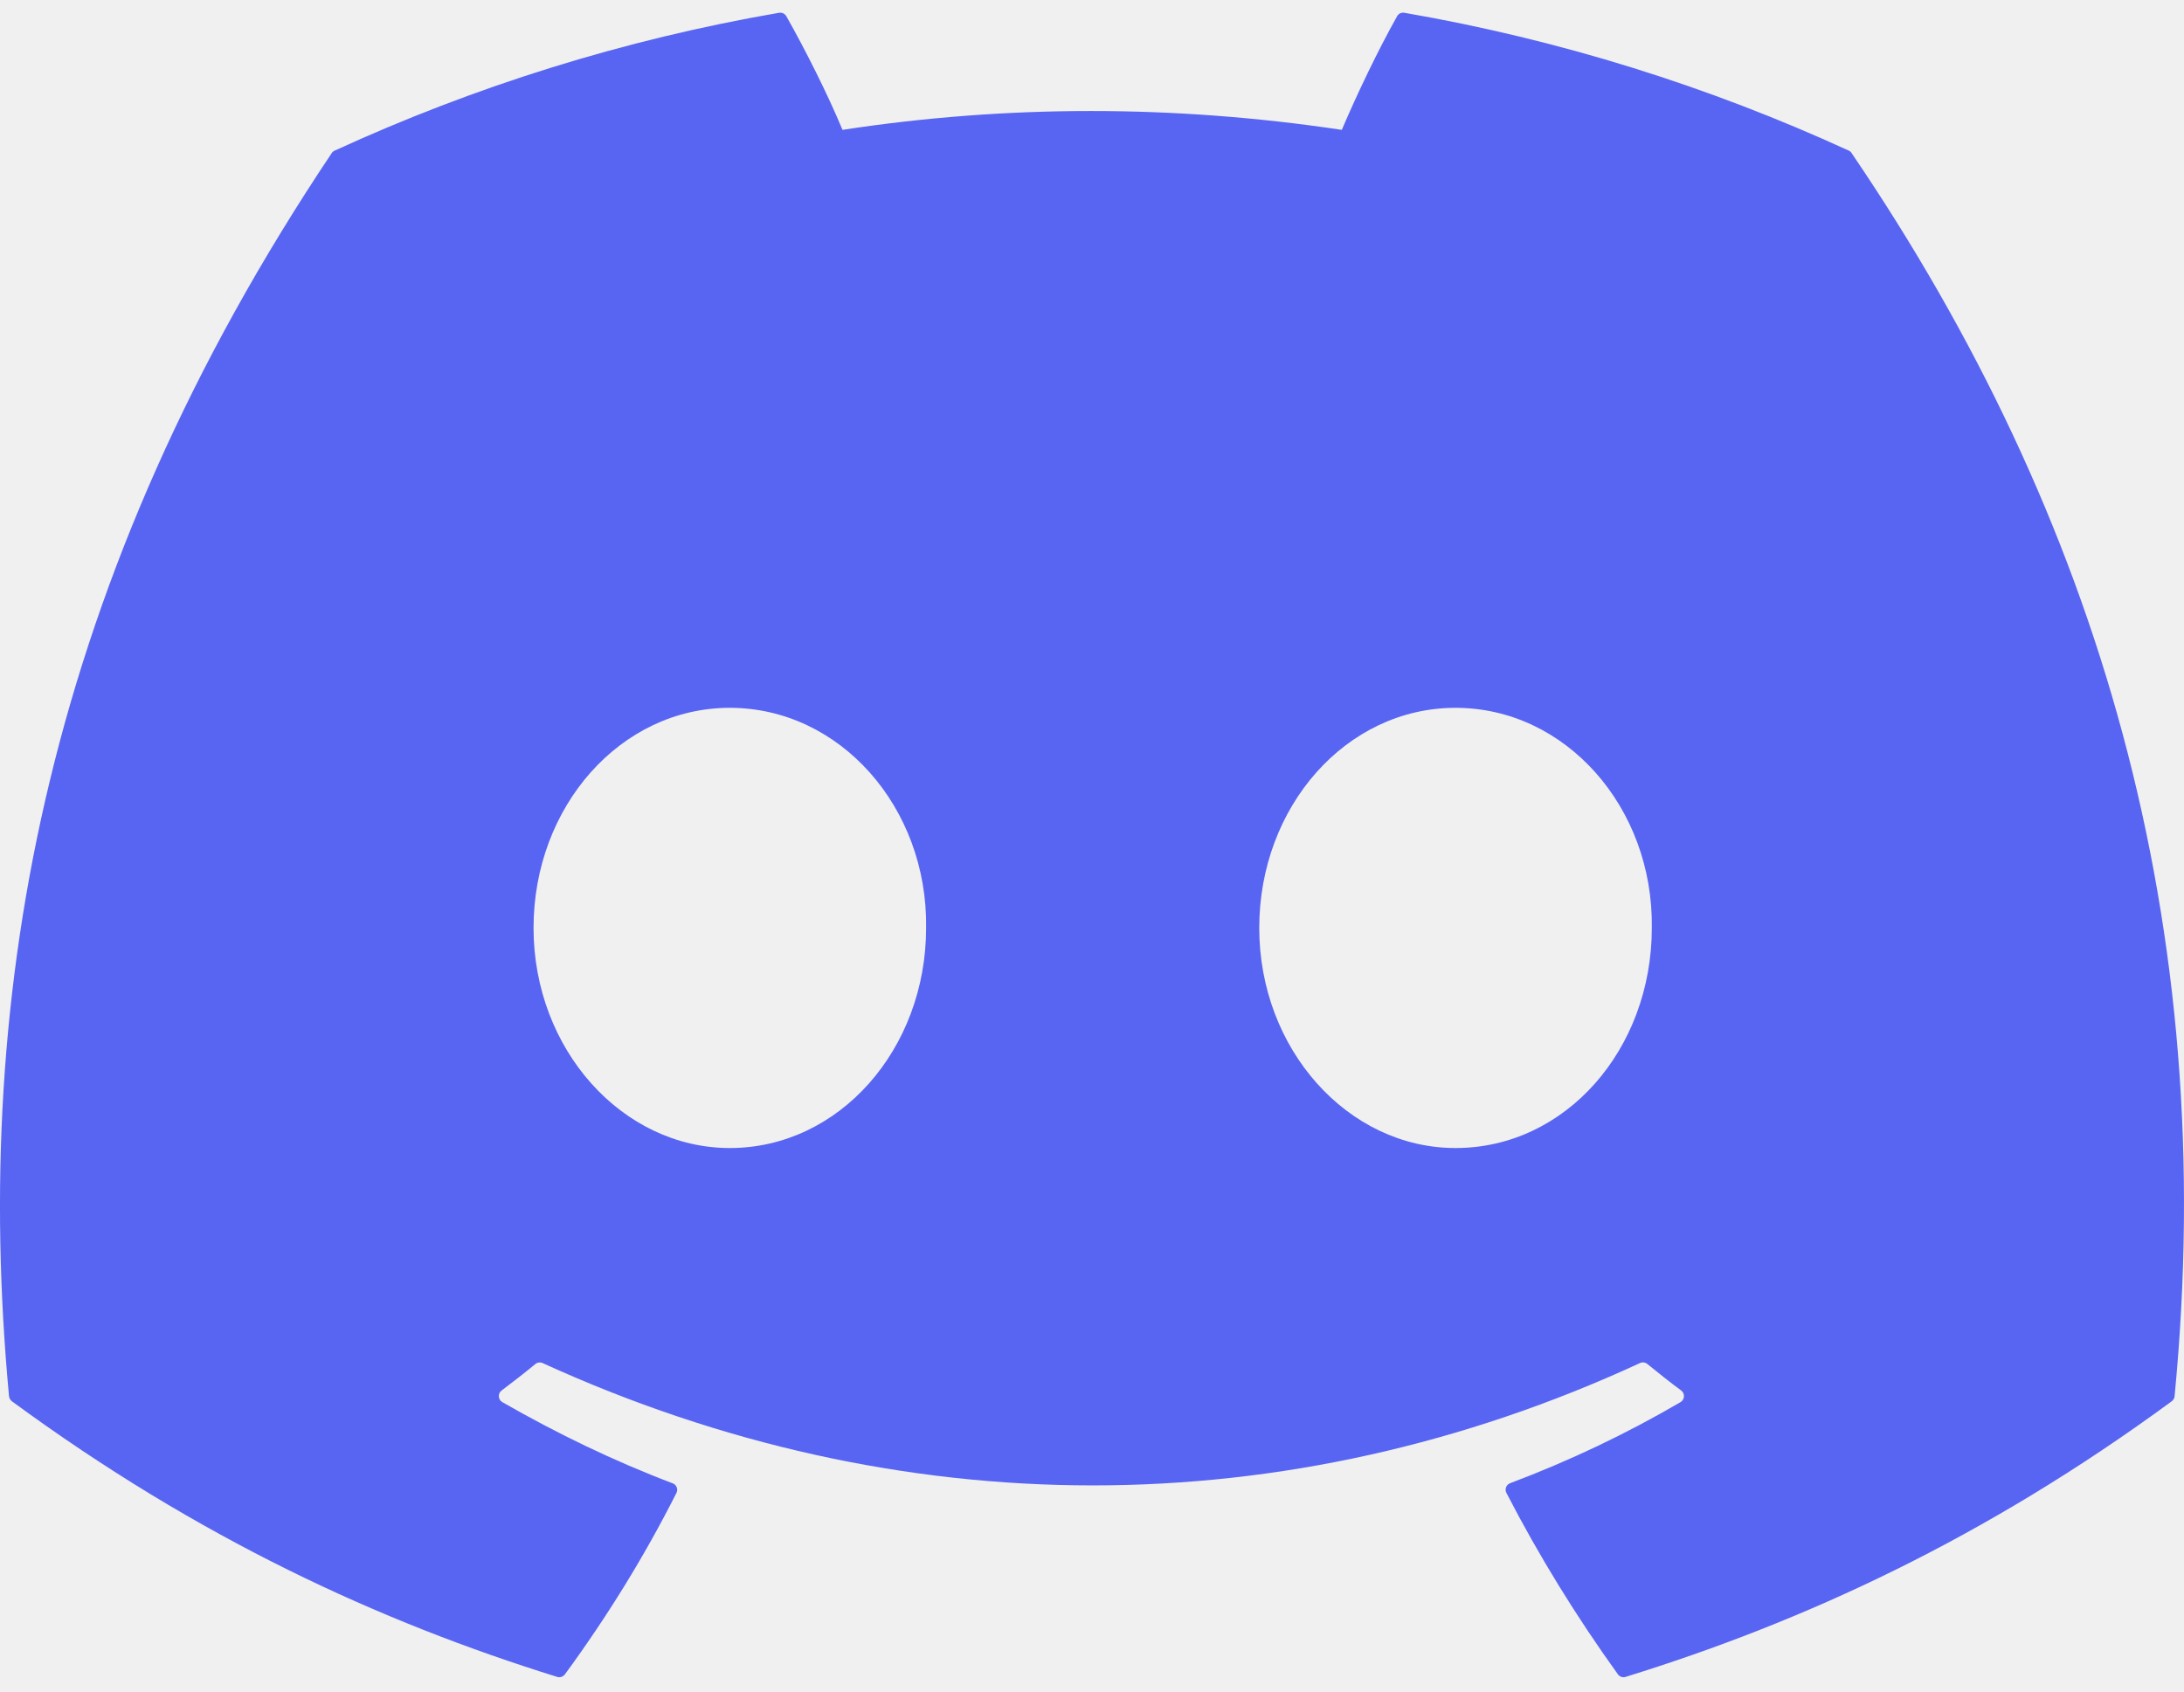
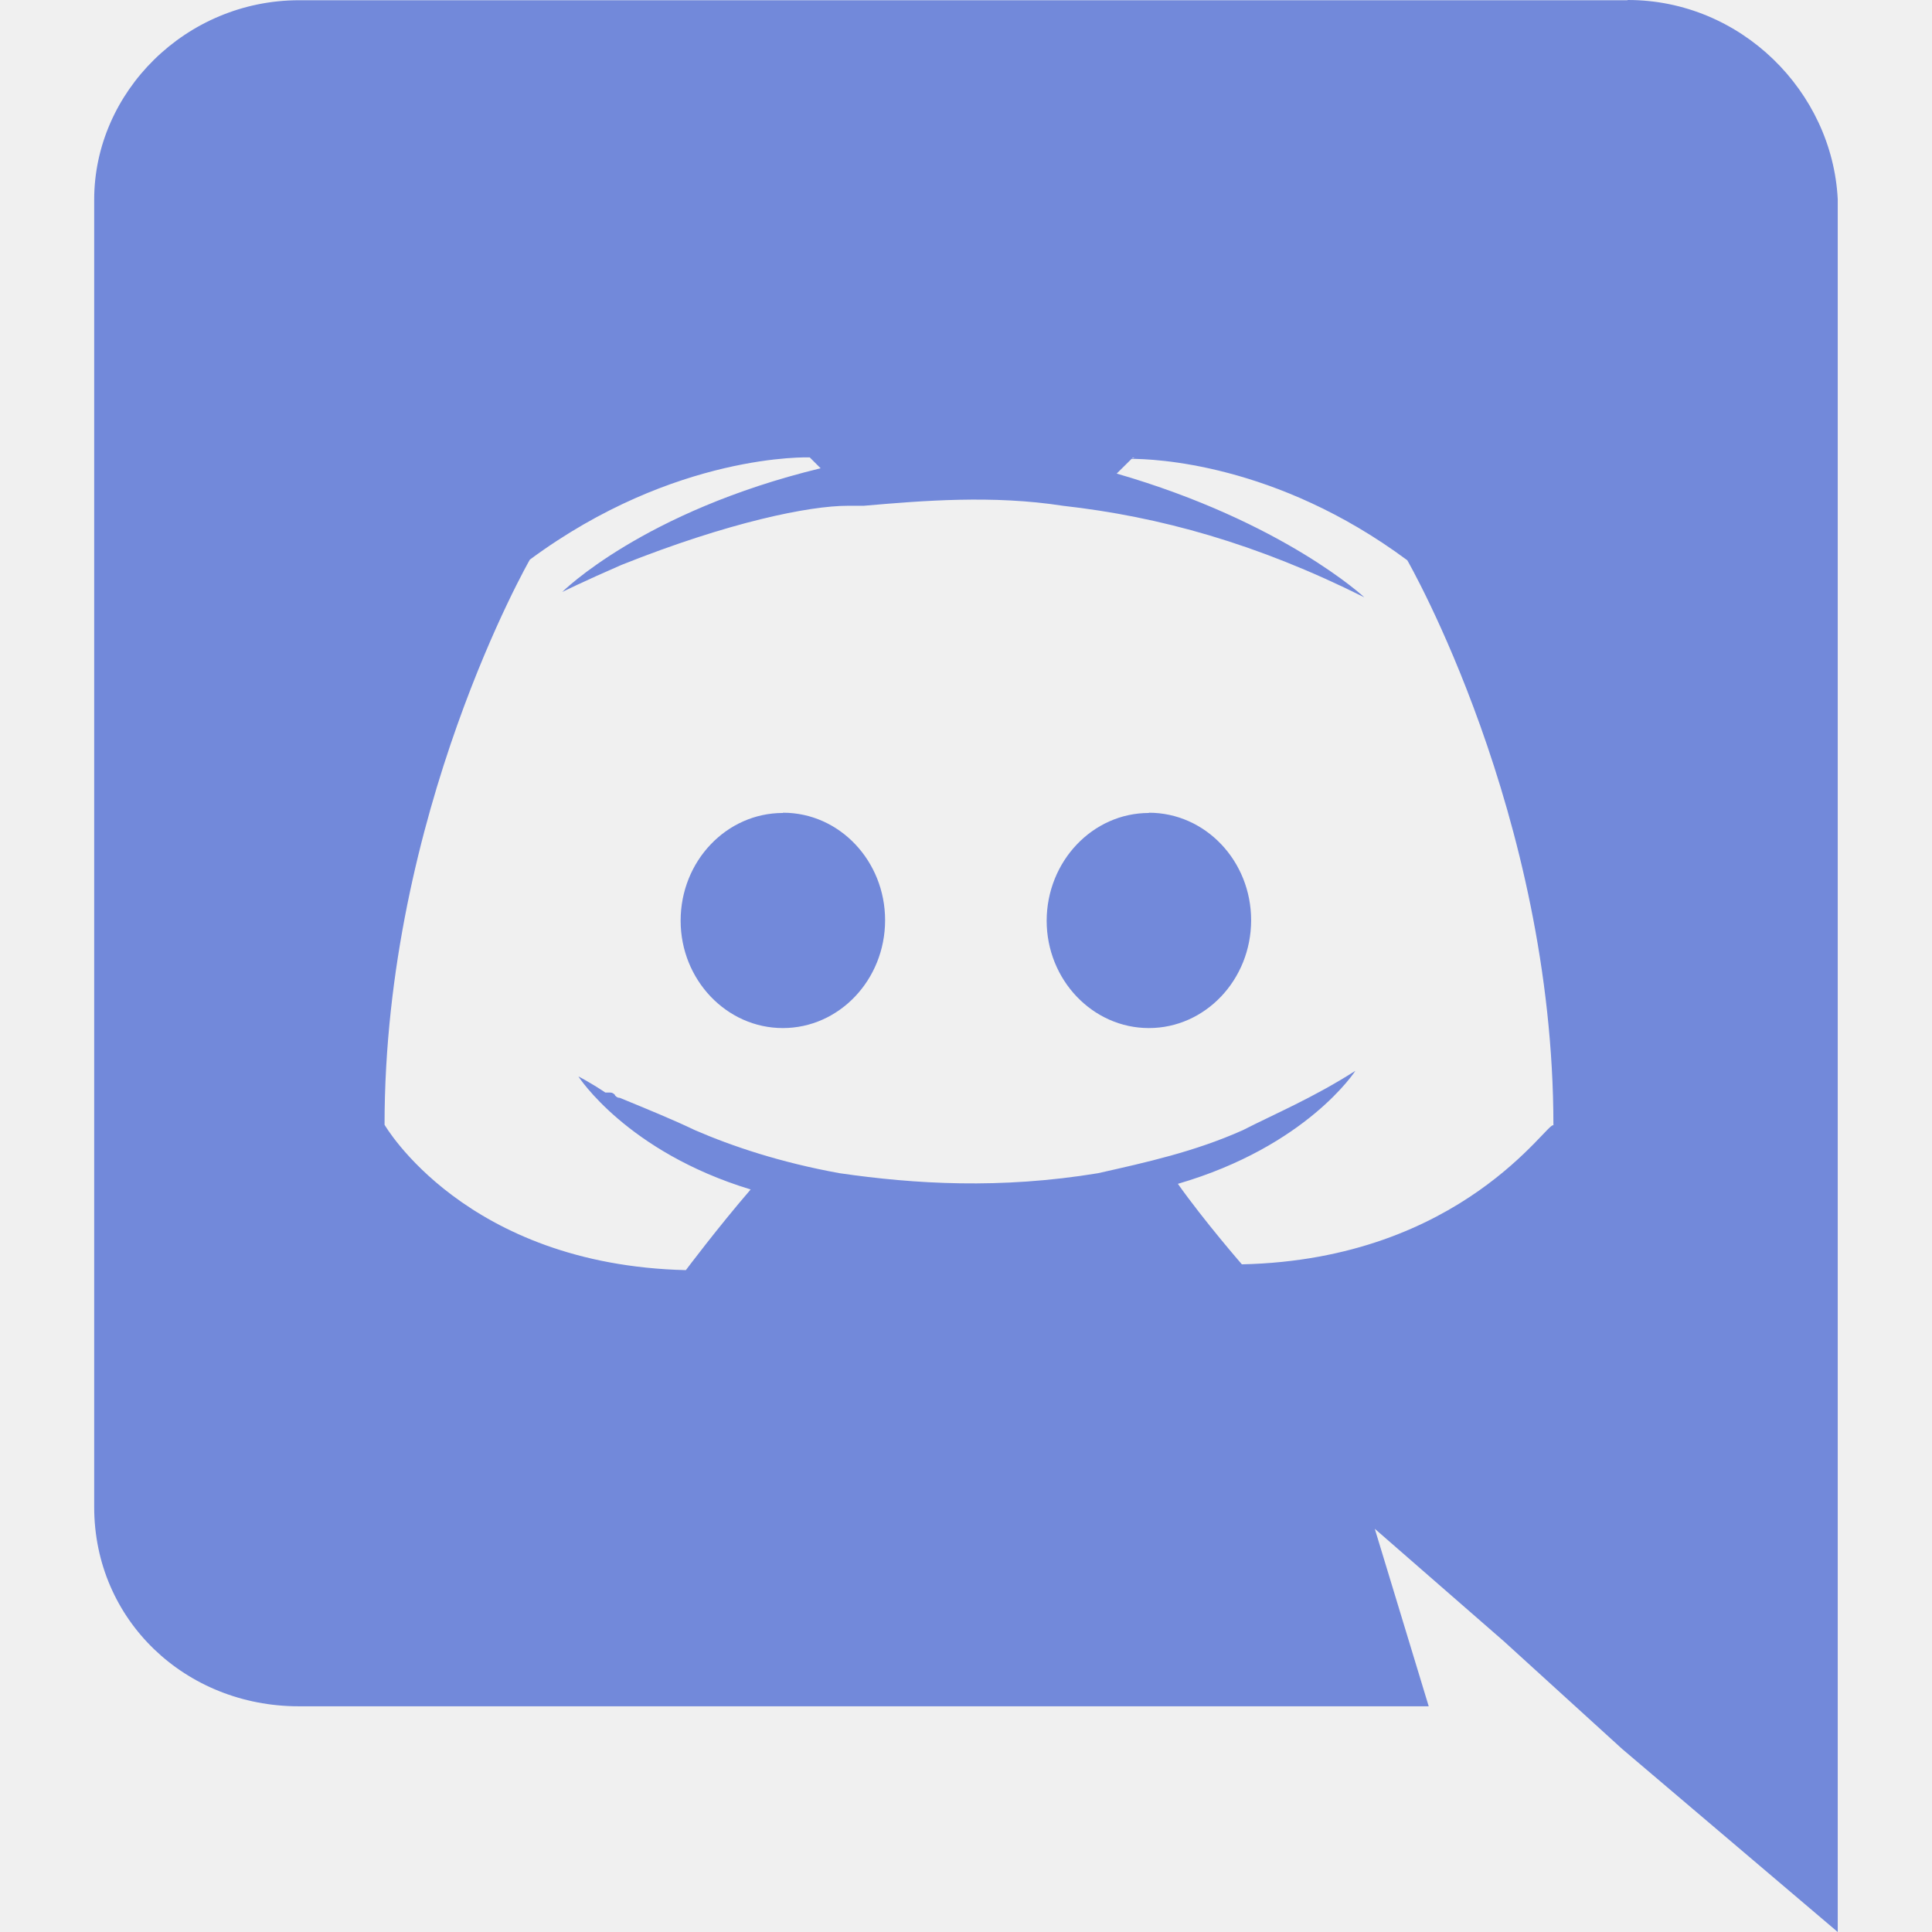
- <svg xmlns="http://www.w3.org/2000/svg" width="71" height="55" viewBox="0 0 71 55" fill="none">
-   <g clip-path="url(#clip0)">
-     <path d="M60.105 4.898C55.579 2.821 50.727 1.292 45.653 0.415C45.56 0.399 45.468 0.441 45.42 0.525C44.796 1.635 44.105 3.083 43.621 4.222C38.164 3.405 32.734 3.405 27.389 4.222C26.905 3.058 26.189 1.635 25.562 0.525C25.514 0.444 25.422 0.401 25.329 0.415C20.258 1.289 15.406 2.819 10.878 4.898C10.838 4.915 10.805 4.943 10.783 4.979C1.578 18.731 -0.944 32.144 0.293 45.391C0.299 45.456 0.335 45.518 0.386 45.558C6.459 50.017 12.341 52.725 18.115 54.52C18.207 54.548 18.305 54.514 18.364 54.438C19.73 52.573 20.947 50.606 21.991 48.538C22.052 48.417 21.994 48.273 21.868 48.226C19.937 47.493 18.098 46.6 16.329 45.586C16.189 45.504 16.178 45.304 16.307 45.208C16.679 44.929 17.051 44.639 17.407 44.346C17.471 44.293 17.561 44.281 17.636 44.315C29.256 49.62 41.835 49.62 53.318 44.315C53.394 44.279 53.483 44.29 53.55 44.343C53.906 44.636 54.278 44.929 54.653 45.208C54.782 45.304 54.773 45.504 54.633 45.586C52.865 46.62 51.026 47.493 49.092 48.223C48.966 48.271 48.91 48.417 48.972 48.538C50.038 50.603 51.255 52.57 52.596 54.435C52.652 54.514 52.753 54.548 52.845 54.52C58.646 52.725 64.529 50.017 70.602 45.558C70.655 45.518 70.689 45.459 70.694 45.394C72.175 30.079 68.215 16.776 60.197 4.982C60.177 4.943 60.144 4.915 60.105 4.898ZM23.726 37.325C20.228 37.325 17.345 34.114 17.345 30.169C17.345 26.225 20.172 23.013 23.726 23.013C27.308 23.013 30.163 26.253 30.107 30.169C30.107 34.114 27.28 37.325 23.726 37.325ZM47.318 37.325C43.82 37.325 40.937 34.114 40.937 30.169C40.937 26.225 43.764 23.013 47.318 23.013C50.9 23.013 53.755 26.253 53.699 30.169C53.699 34.114 50.9 37.325 47.318 37.325Z" fill="#5865F2" />
-   </g>
-   <defs>
-     <clipPath id="clip0">
-       <rect width="71" height="55" fill="white" />
-     </clipPath>
-   </defs>
+ <svg xmlns="http://www.w3.org/2000/svg" role="img" viewBox="0 0 24 24">
+   <path d="M20.222 0c1.406 0 2.54 1.137 2.607 2.475V24l-2.677-2.273-1.47-1.338-1.604-1.398.67 2.205H3.71c-1.402 0-2.54-1.065-2.54-2.476V2.48C1.17 1.142 2.31.003 3.715.003h16.5L20.222 0zm-6.118 5.683h-.03l-.202.2c2.073.6 3.076 1.537 3.076 1.537-1.336-.668-2.54-1.002-3.744-1.137-.87-.135-1.74-.064-2.475 0h-.2c-.47 0-1.47.2-2.81.735-.467.203-.735.336-.735.336s1.002-1.002 3.21-1.537l-.135-.135s-1.672-.064-3.477 1.27c0 0-1.805 3.144-1.805 7.02 0 0 1 1.74 3.743 1.806 0 0 .4-.533.805-1.002-1.54-.468-2.14-1.404-2.14-1.404s.134.066.335.2h.06c.03 0 .044.015.06.03v.006c.016.016.03.03.06.03.33.136.66.27.93.4.466.202 1.065.403 1.8.536.93.135 1.996.2 3.21 0 .6-.135 1.2-.267 1.8-.535.39-.2.87-.4 1.397-.737 0 0-.6.936-2.205 1.404.33.466.795 1 .795 1 2.744-.06 3.81-1.8 3.87-1.726 0-3.87-1.815-7.02-1.815-7.02-1.635-1.214-3.165-1.26-3.435-1.26l.056-.02zm.168 4.413c.703 0 1.27.6 1.27 1.335 0 .74-.57 1.34-1.27 1.34-.7 0-1.27-.6-1.27-1.334.002-.74.573-1.338 1.27-1.338zm-4.543 0c.7 0 1.266.6 1.266 1.335 0 .74-.57 1.34-1.27 1.34-.7 0-1.27-.6-1.27-1.334 0-.74.57-1.338 1.27-1.338z" style="fill:#7289DA" />
</svg>
